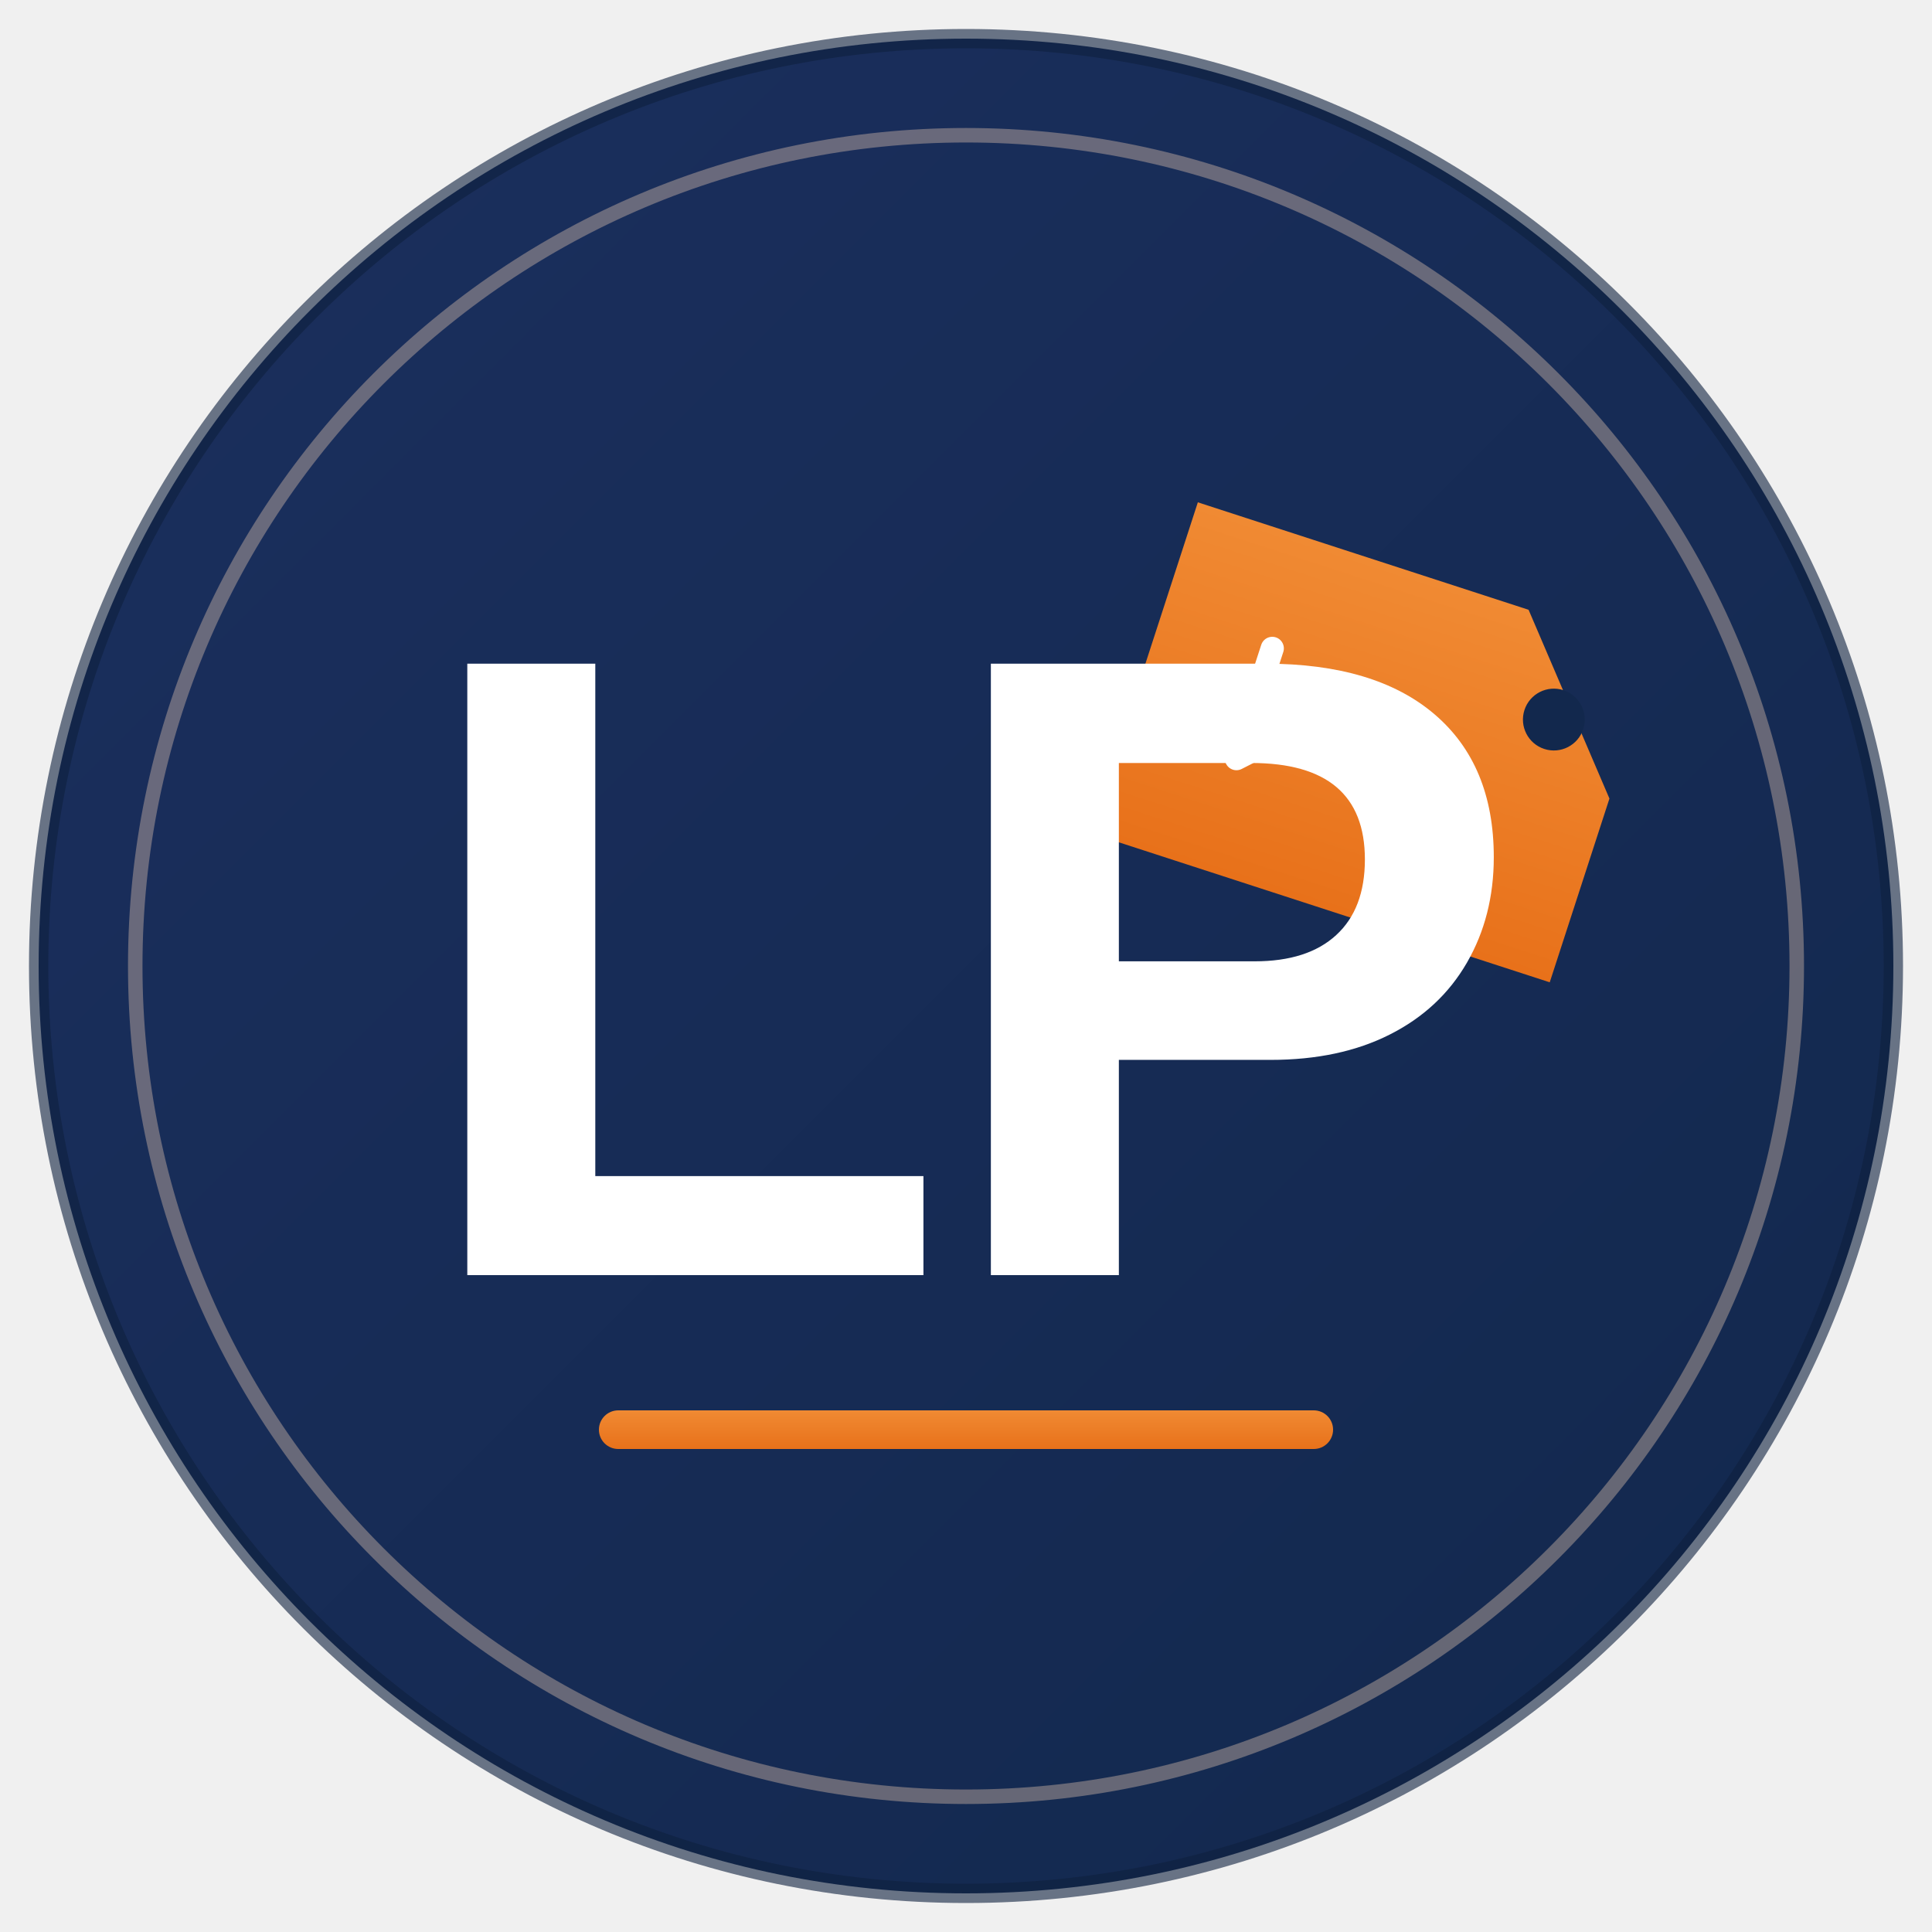
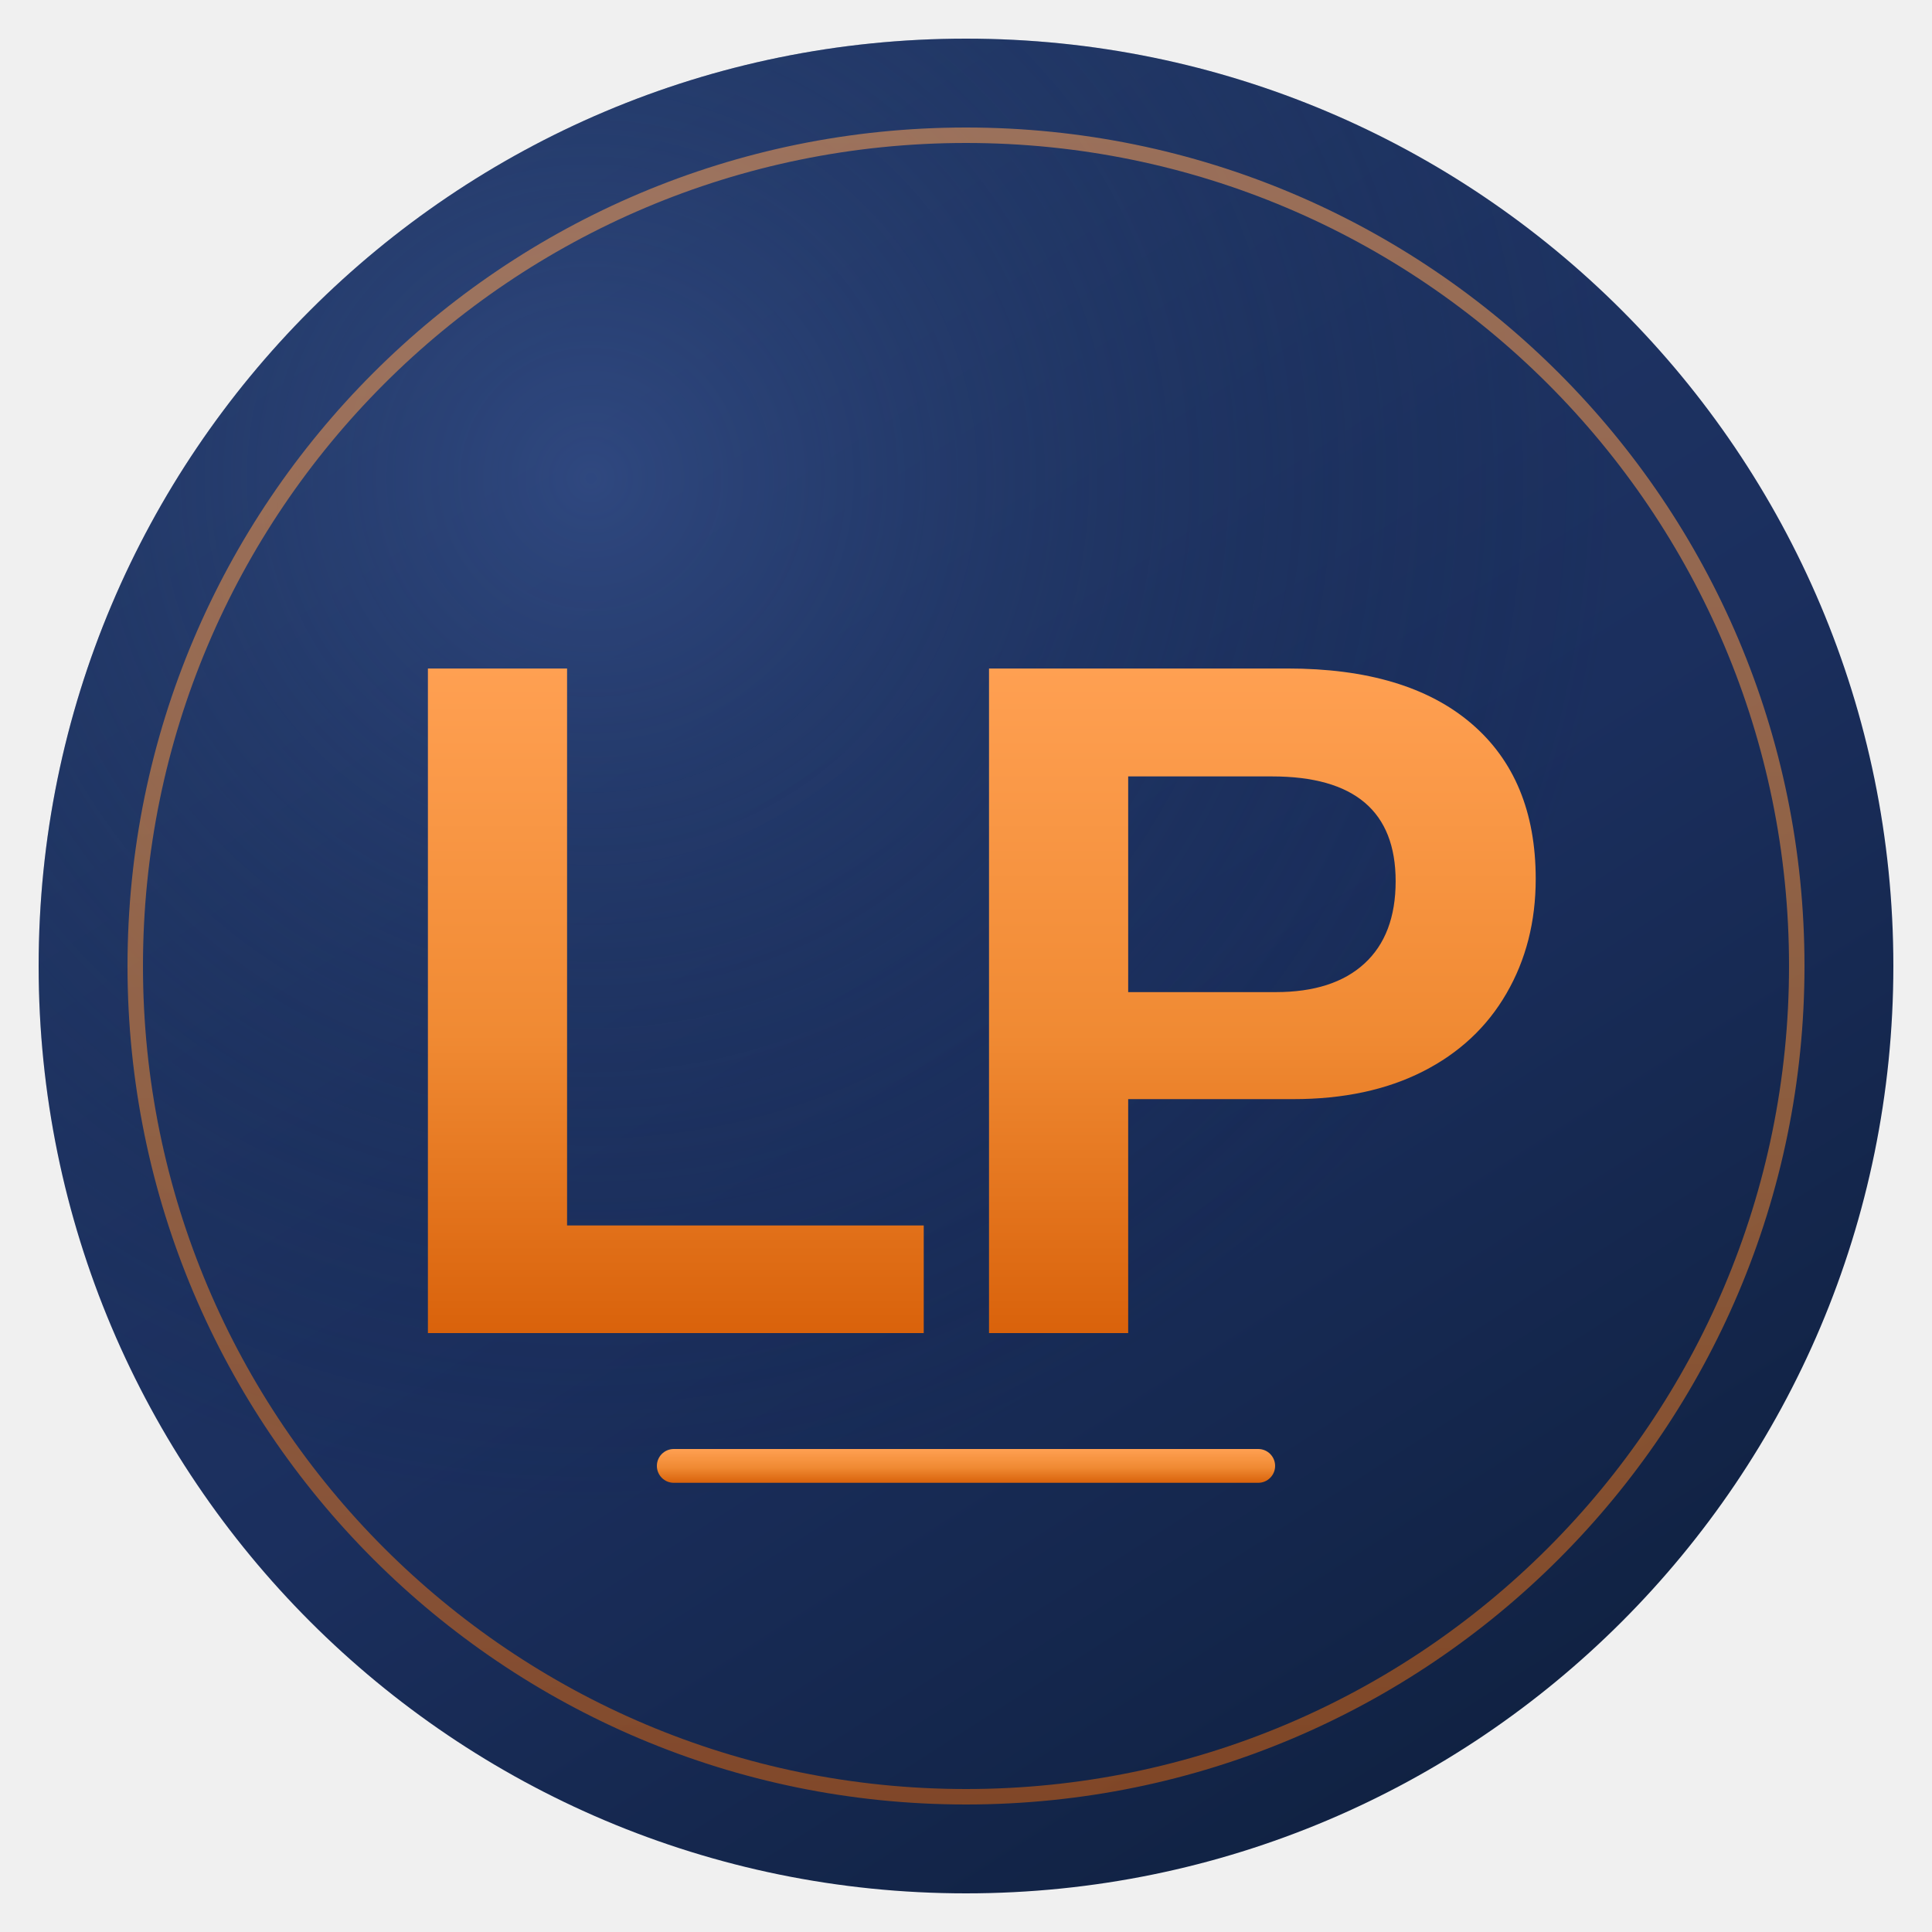
<svg xmlns="http://www.w3.org/2000/svg" viewBox="0 0 200 200" role="img" aria-label="LeastPrice">
  <defs>
-     <linearGradient id="lpNavy" x1="0%" y1="0%" x2="100%" y2="100%">
-       <stop offset="0%" stop-color="#1B2F5E" />
-       <stop offset="100%" stop-color="#12284D" />
+     <linearGradient id="lpNavyBg" x1="18%" y1="0%" x2="82%" y2="100%">
+       <stop offset="0%" stop-color="#243B6B" />
+       <stop offset="55%" stop-color="#1B2F5E" />
+       <stop offset="100%" stop-color="#0E1F3D" />
    </linearGradient>
-     <linearGradient id="lpOrange" x1="0%" y1="0%" x2="0%" y2="100%">
-       <stop offset="0%" stop-color="#F08A33" />
-       <stop offset="100%" stop-color="#E8711A" />
+     <radialGradient id="lpNavyGlow" cx="30%" cy="24%" r="55%">
+       <stop offset="0%" stop-color="#3B5694" stop-opacity="0.55" />
+       <stop offset="100%" stop-color="#0E1F3D" stop-opacity="0" />
+     </radialGradient>
+     <linearGradient id="lpOrangeFg" x1="0%" y1="0%" x2="0%" y2="100%">
+       <stop offset="0%" stop-color="#FFA052" />
+       <stop offset="55%" stop-color="#F08A33" />
+       <stop offset="100%" stop-color="#D9620B" />
    </linearGradient>
  </defs>
-   <circle cx="100" cy="100" r="96" fill="url(#lpNavy)" />
-   <circle cx="100" cy="100" r="96" fill="none" stroke="#0E1F3D" stroke-width="2" opacity="0.6" />
-   <circle cx="100" cy="100" r="86" fill="none" stroke="#FFD9BA" stroke-width="1.5" opacity="0.35" />
-   <g transform="translate(124, 52) rotate(18)">
-     <path d="M 0 0 L 36 0 L 50 16 L 50 36 L 0 36 Z" fill="url(#lpOrange)" />
-     <circle cx="42" cy="10" r="3.2" fill="#12284D" />
-     <path d="M 12 12 L 12 24 M 12 24 L 8 20 M 12 24 L 16 20" stroke="#FFFFFF" stroke-width="2.4" stroke-linecap="round" stroke-linejoin="round" fill="none" />
-   </g>
-   <text x="100" y="132" font-family="'Helvetica Neue', Arial, sans-serif" font-size="92" font-weight="900" fill="#FFFFFF" text-anchor="middle" letter-spacing="-2">LP</text>
-   <rect x="62" y="146" width="76" height="4" rx="2" fill="url(#lpOrange)" />
+   <circle cx="100" cy="100" r="96" fill="url(#lpNavyBg)" />
+   <circle cx="100" cy="100" r="96" fill="url(#lpNavyGlow)" />
+   <circle cx="100" cy="100" r="86" fill="none" stroke="url(#lpOrangeFg)" stroke-width="1.6" opacity="0.55" />
+   <text x="100" y="138" font-family="'Helvetica Neue', Arial, sans-serif" font-size="100" font-weight="900" fill="url(#lpOrangeFg)" text-anchor="middle" letter-spacing="-3">LP</text>
+   <rect x="68" y="150" width="64" height="3.5" rx="1.75" fill="url(#lpOrangeFg)" />
</svg>
